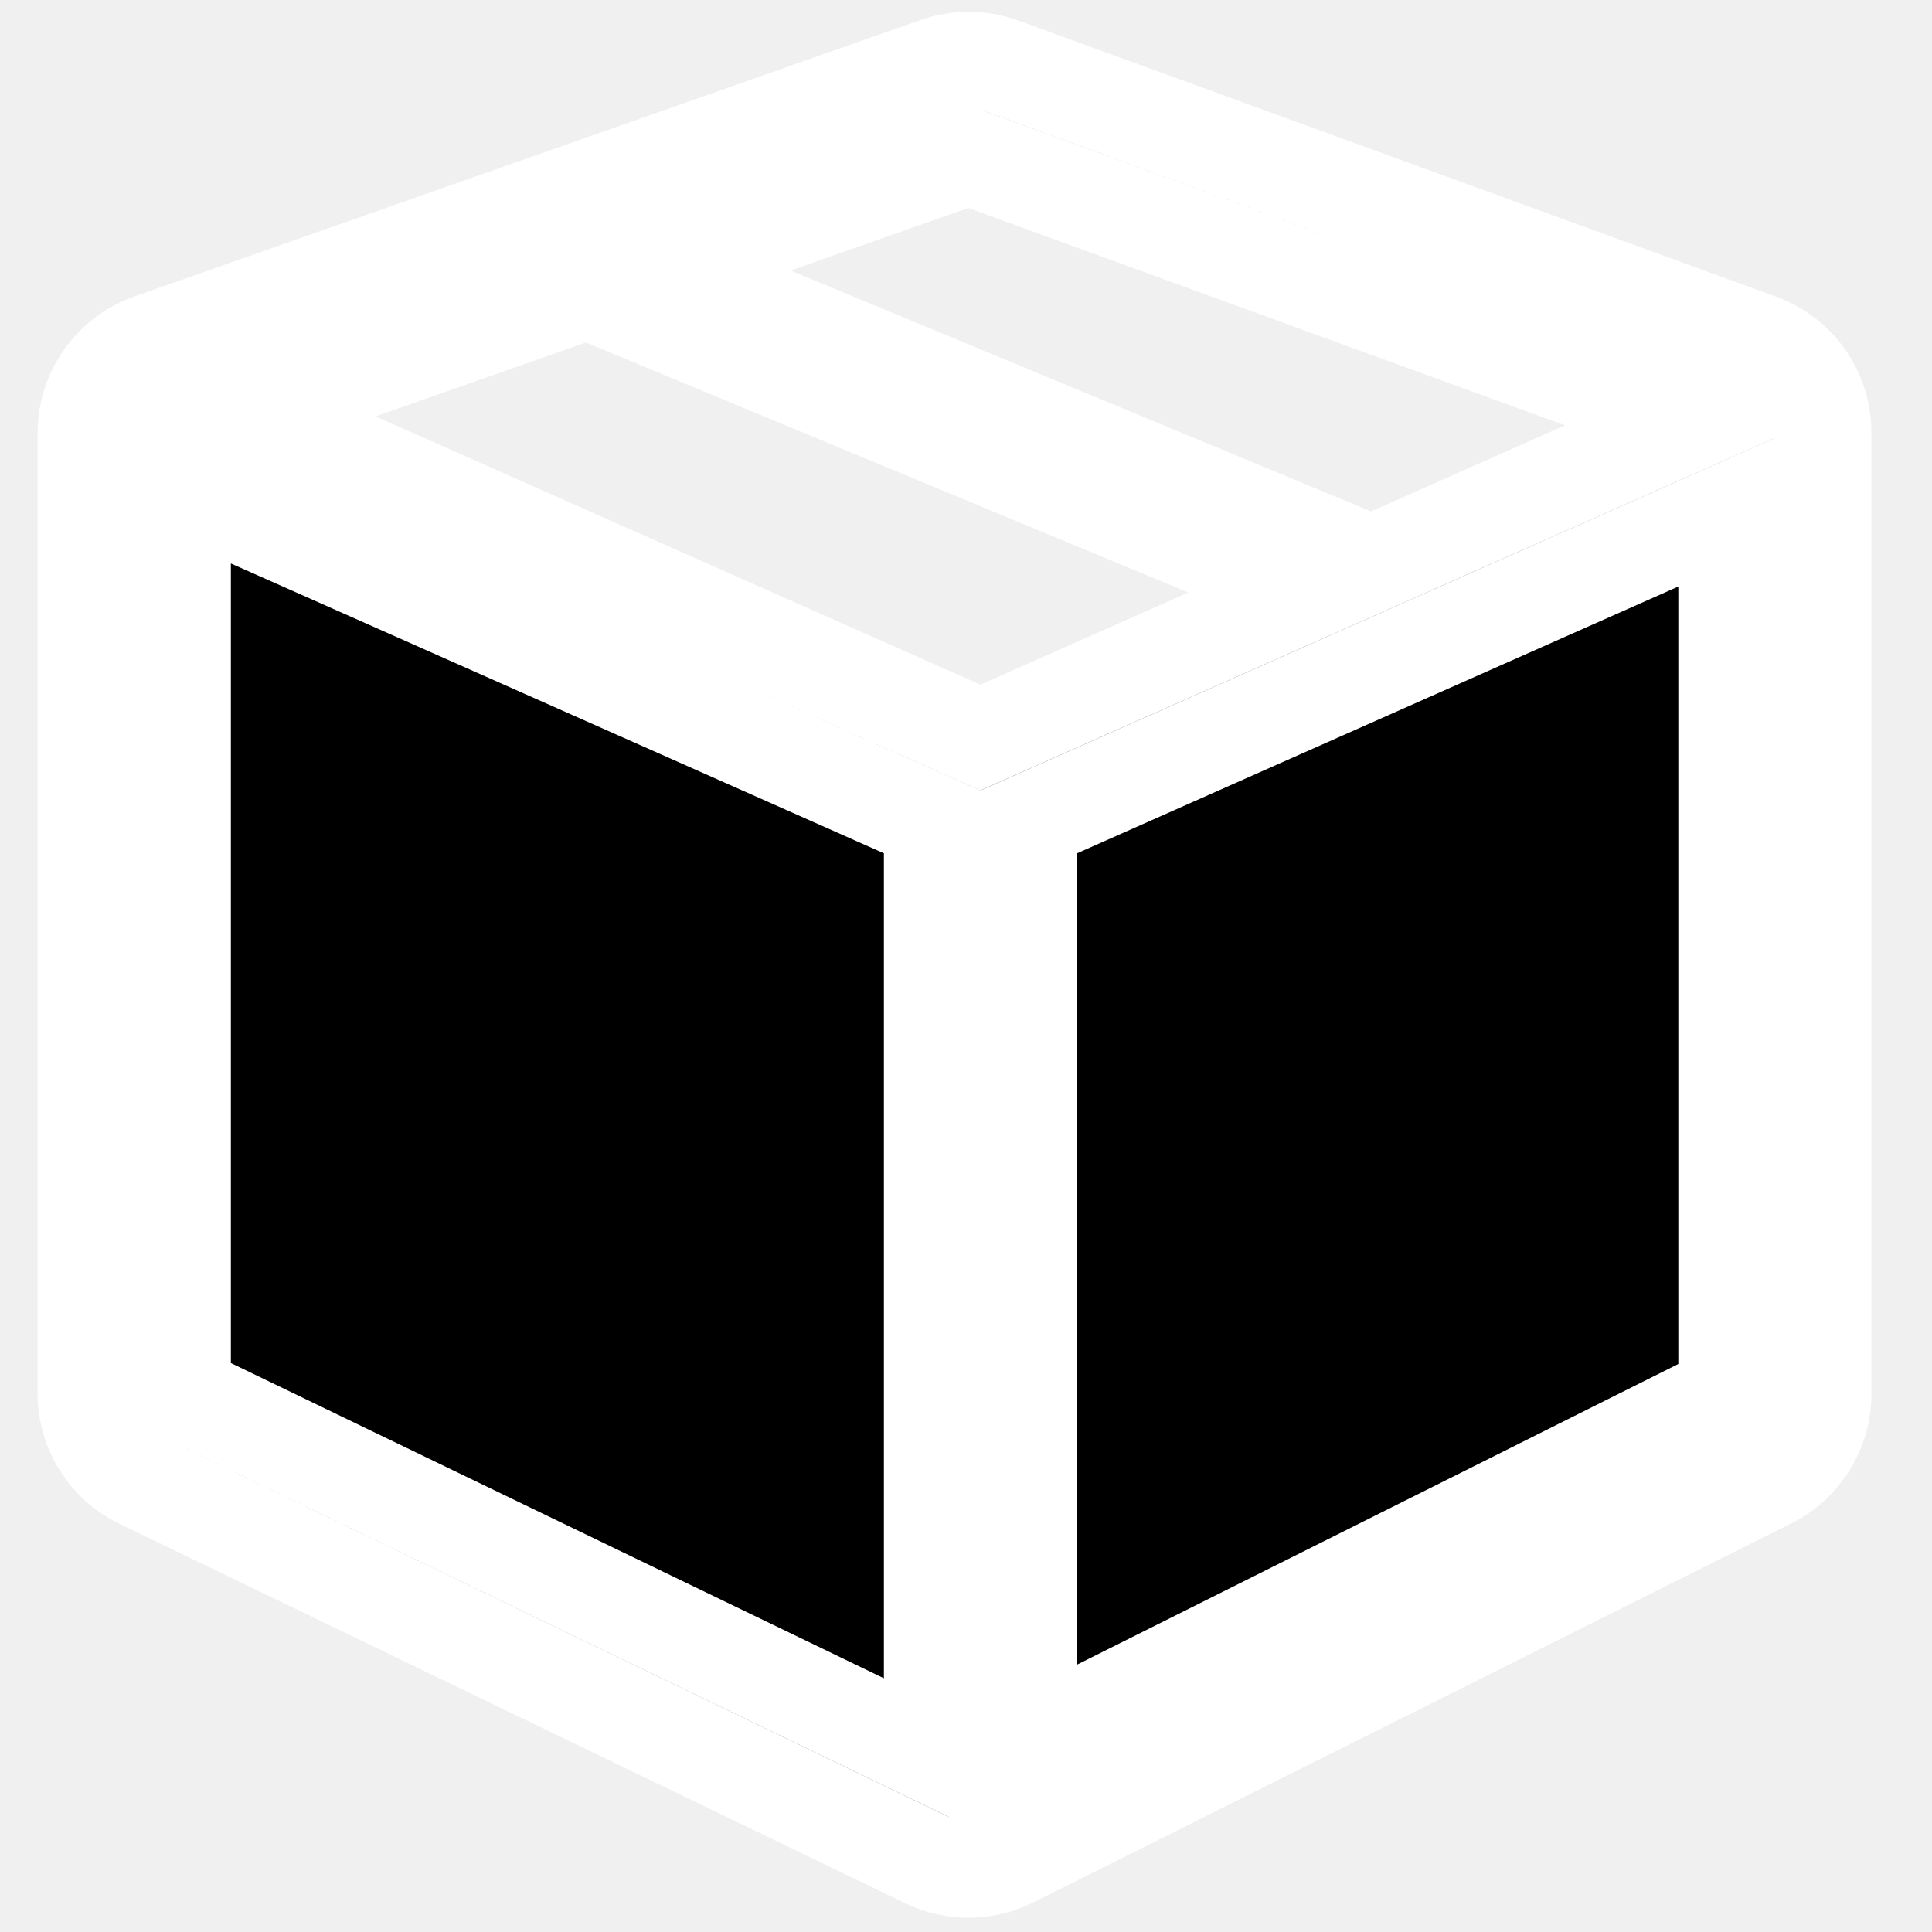
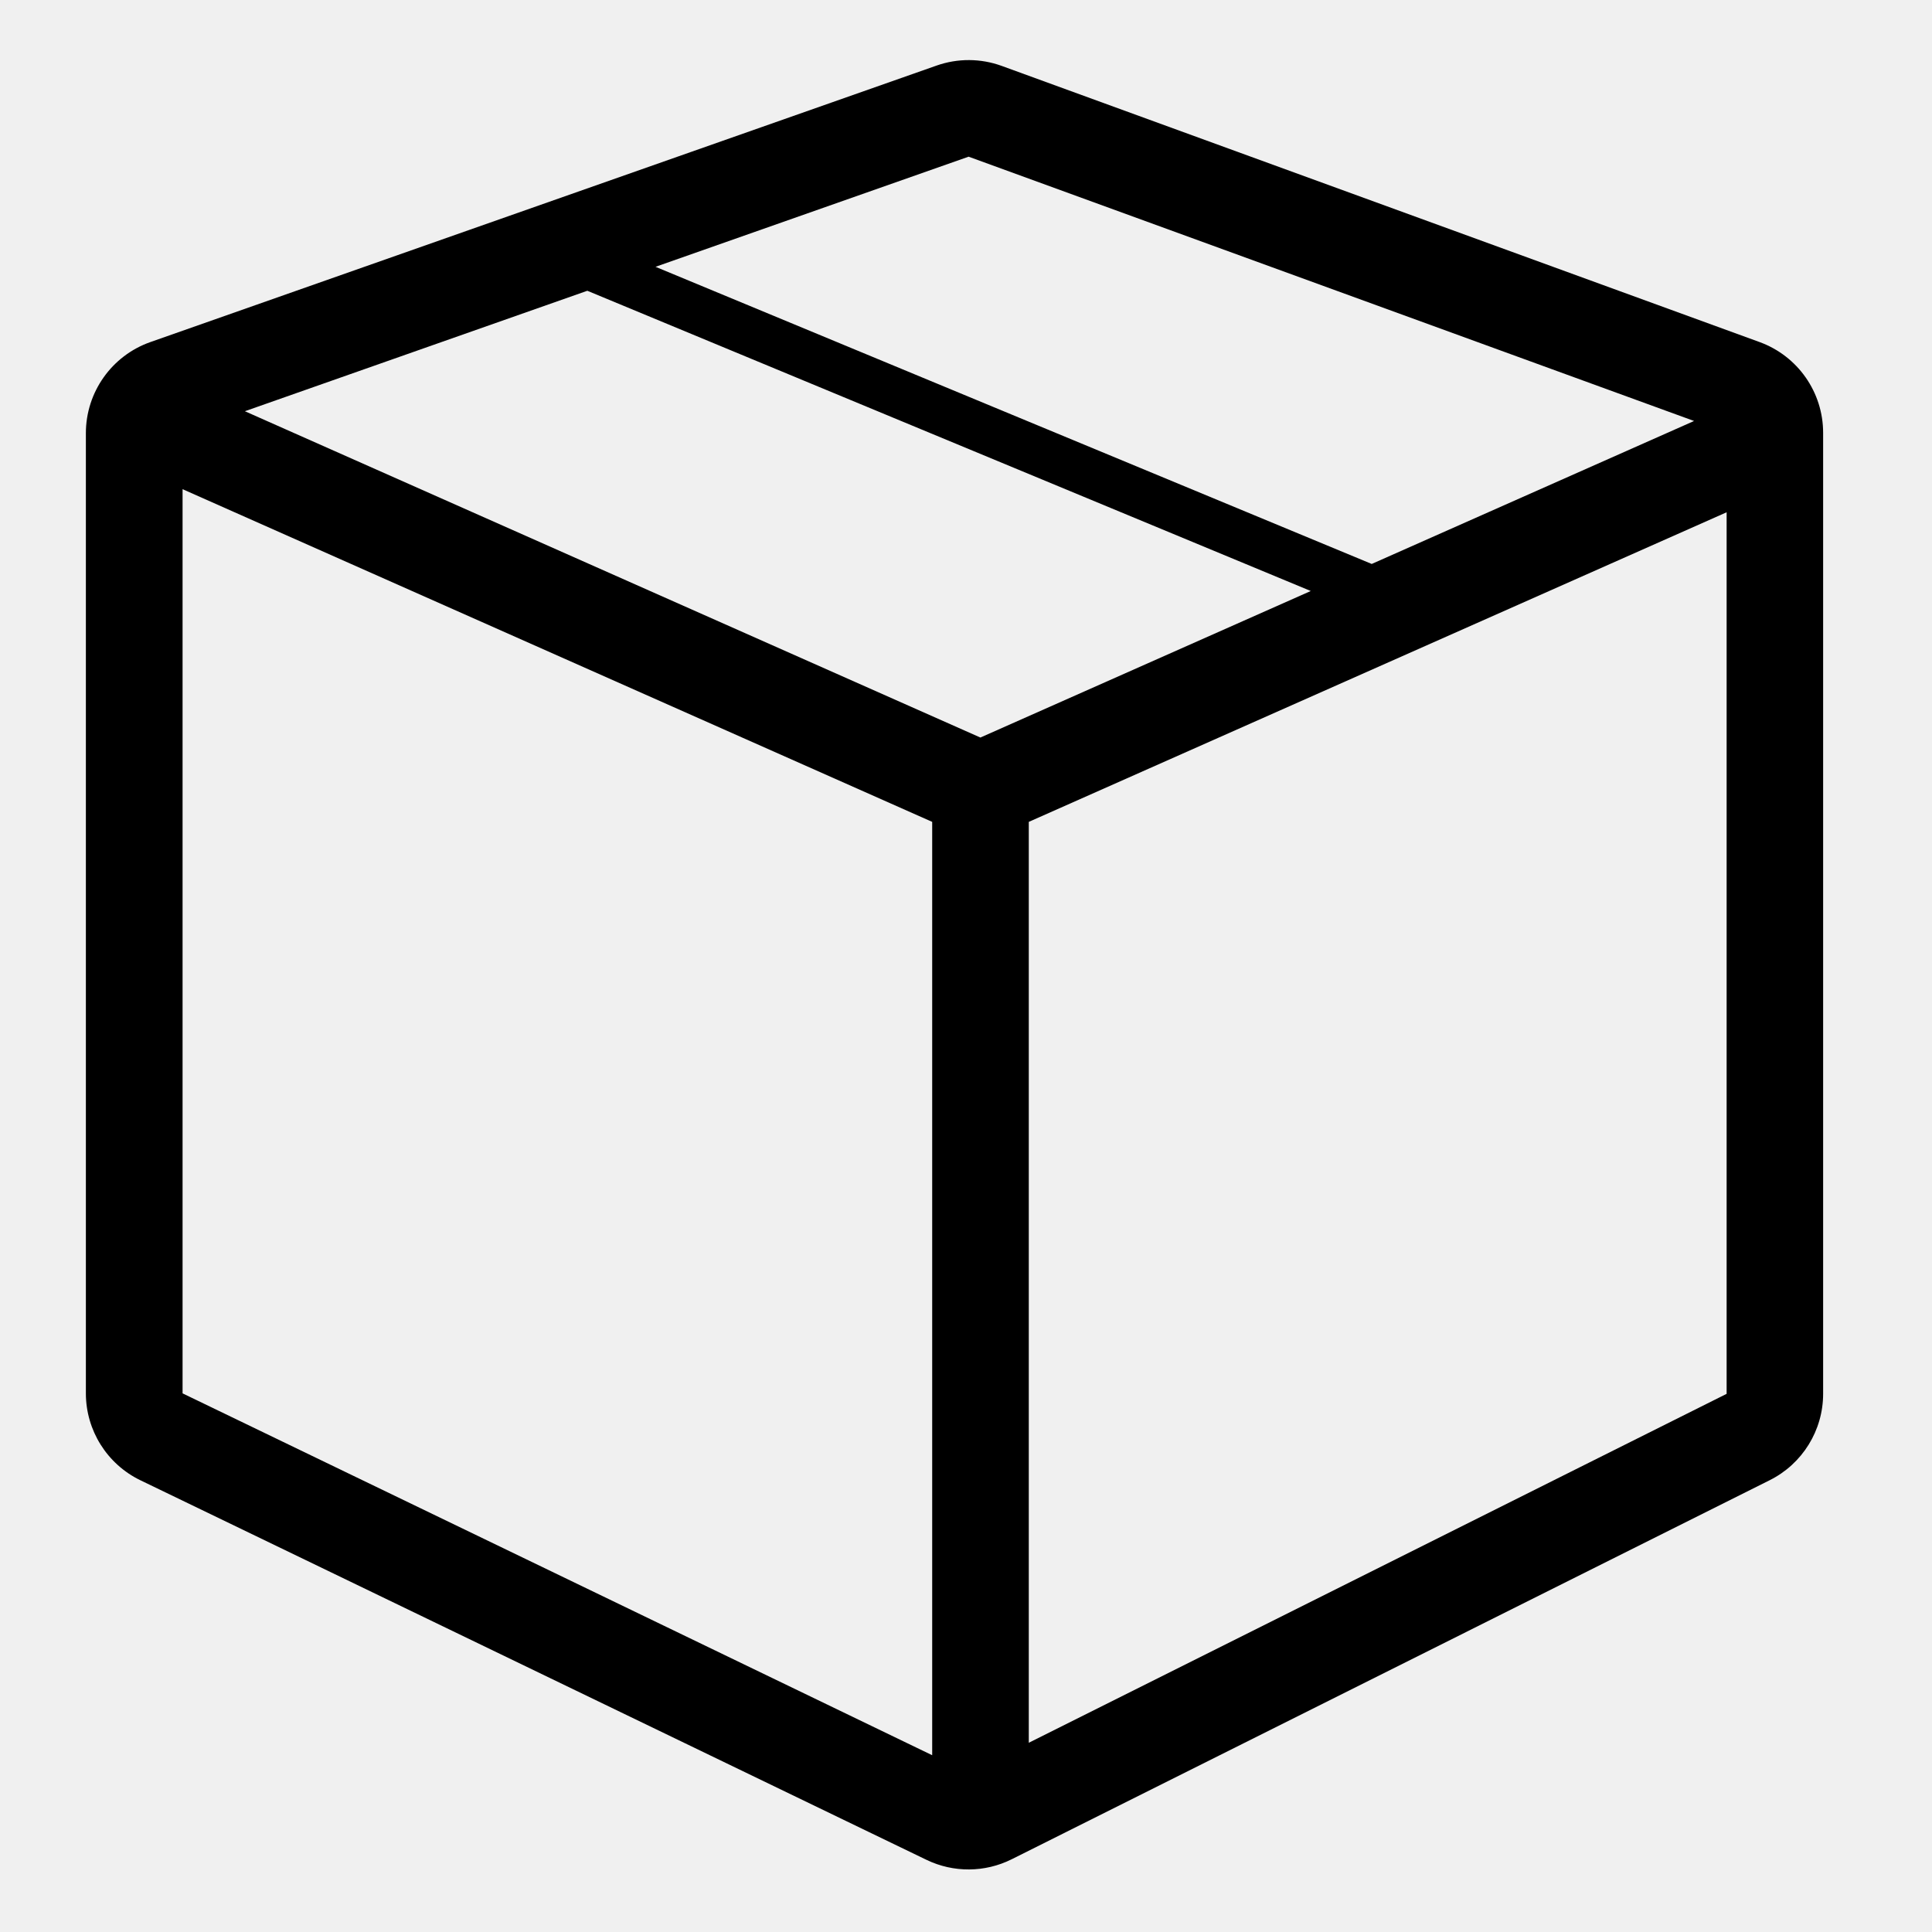
<svg xmlns="http://www.w3.org/2000/svg" class="icon icon-accordion icon-box" viewBox="0 0 20 20">
-   <path fill="currentColor" stroke="#fff" d="M9.695.679a1 1 0 0 1 .674.003l7.846 2.859a1 1 0 0 1 .658.94v9.948a1 1 0 0 1-.553.894l-7.847 3.924a1 1 0 0 1-.882.006l-8.137-3.929a1 1 0 0 1-.565-.9v-9.94a1 1 0 0 1 .668-.943zM6.08 3.01 2.535 4.257l7.614 3.378 3.42-1.517zm.706-.248L14.2 5.838l3.337-1.48-7.51-2.736zM1.89 14.424v-9.36l7.76 3.444v9.662zm15.984.005-7.224 3.612V8.508l7.224-3.205z" />
+   <path fill="currentColor" fill-rule="evenodd" d="M9.695.679a1 1 0 0 1 .674.003l7.846 2.859a1 1 0 0 1 .658.94v9.948a1 1 0 0 1-.553.894l-7.847 3.924a1 1 0 0 1-.882.006l-8.137-3.929a1 1 0 0 1-.565-.9v-9.94a1 1 0 0 1 .668-.943zM6.08 3.01 2.535 4.257l7.614 3.378 3.42-1.517zm.706-.248L14.2 5.838l3.337-1.48-7.51-2.736zM1.89 14.424v-9.36l7.76 3.444v9.662zm15.984.005-7.224 3.612V8.508l7.224-3.205z" />
</svg>
